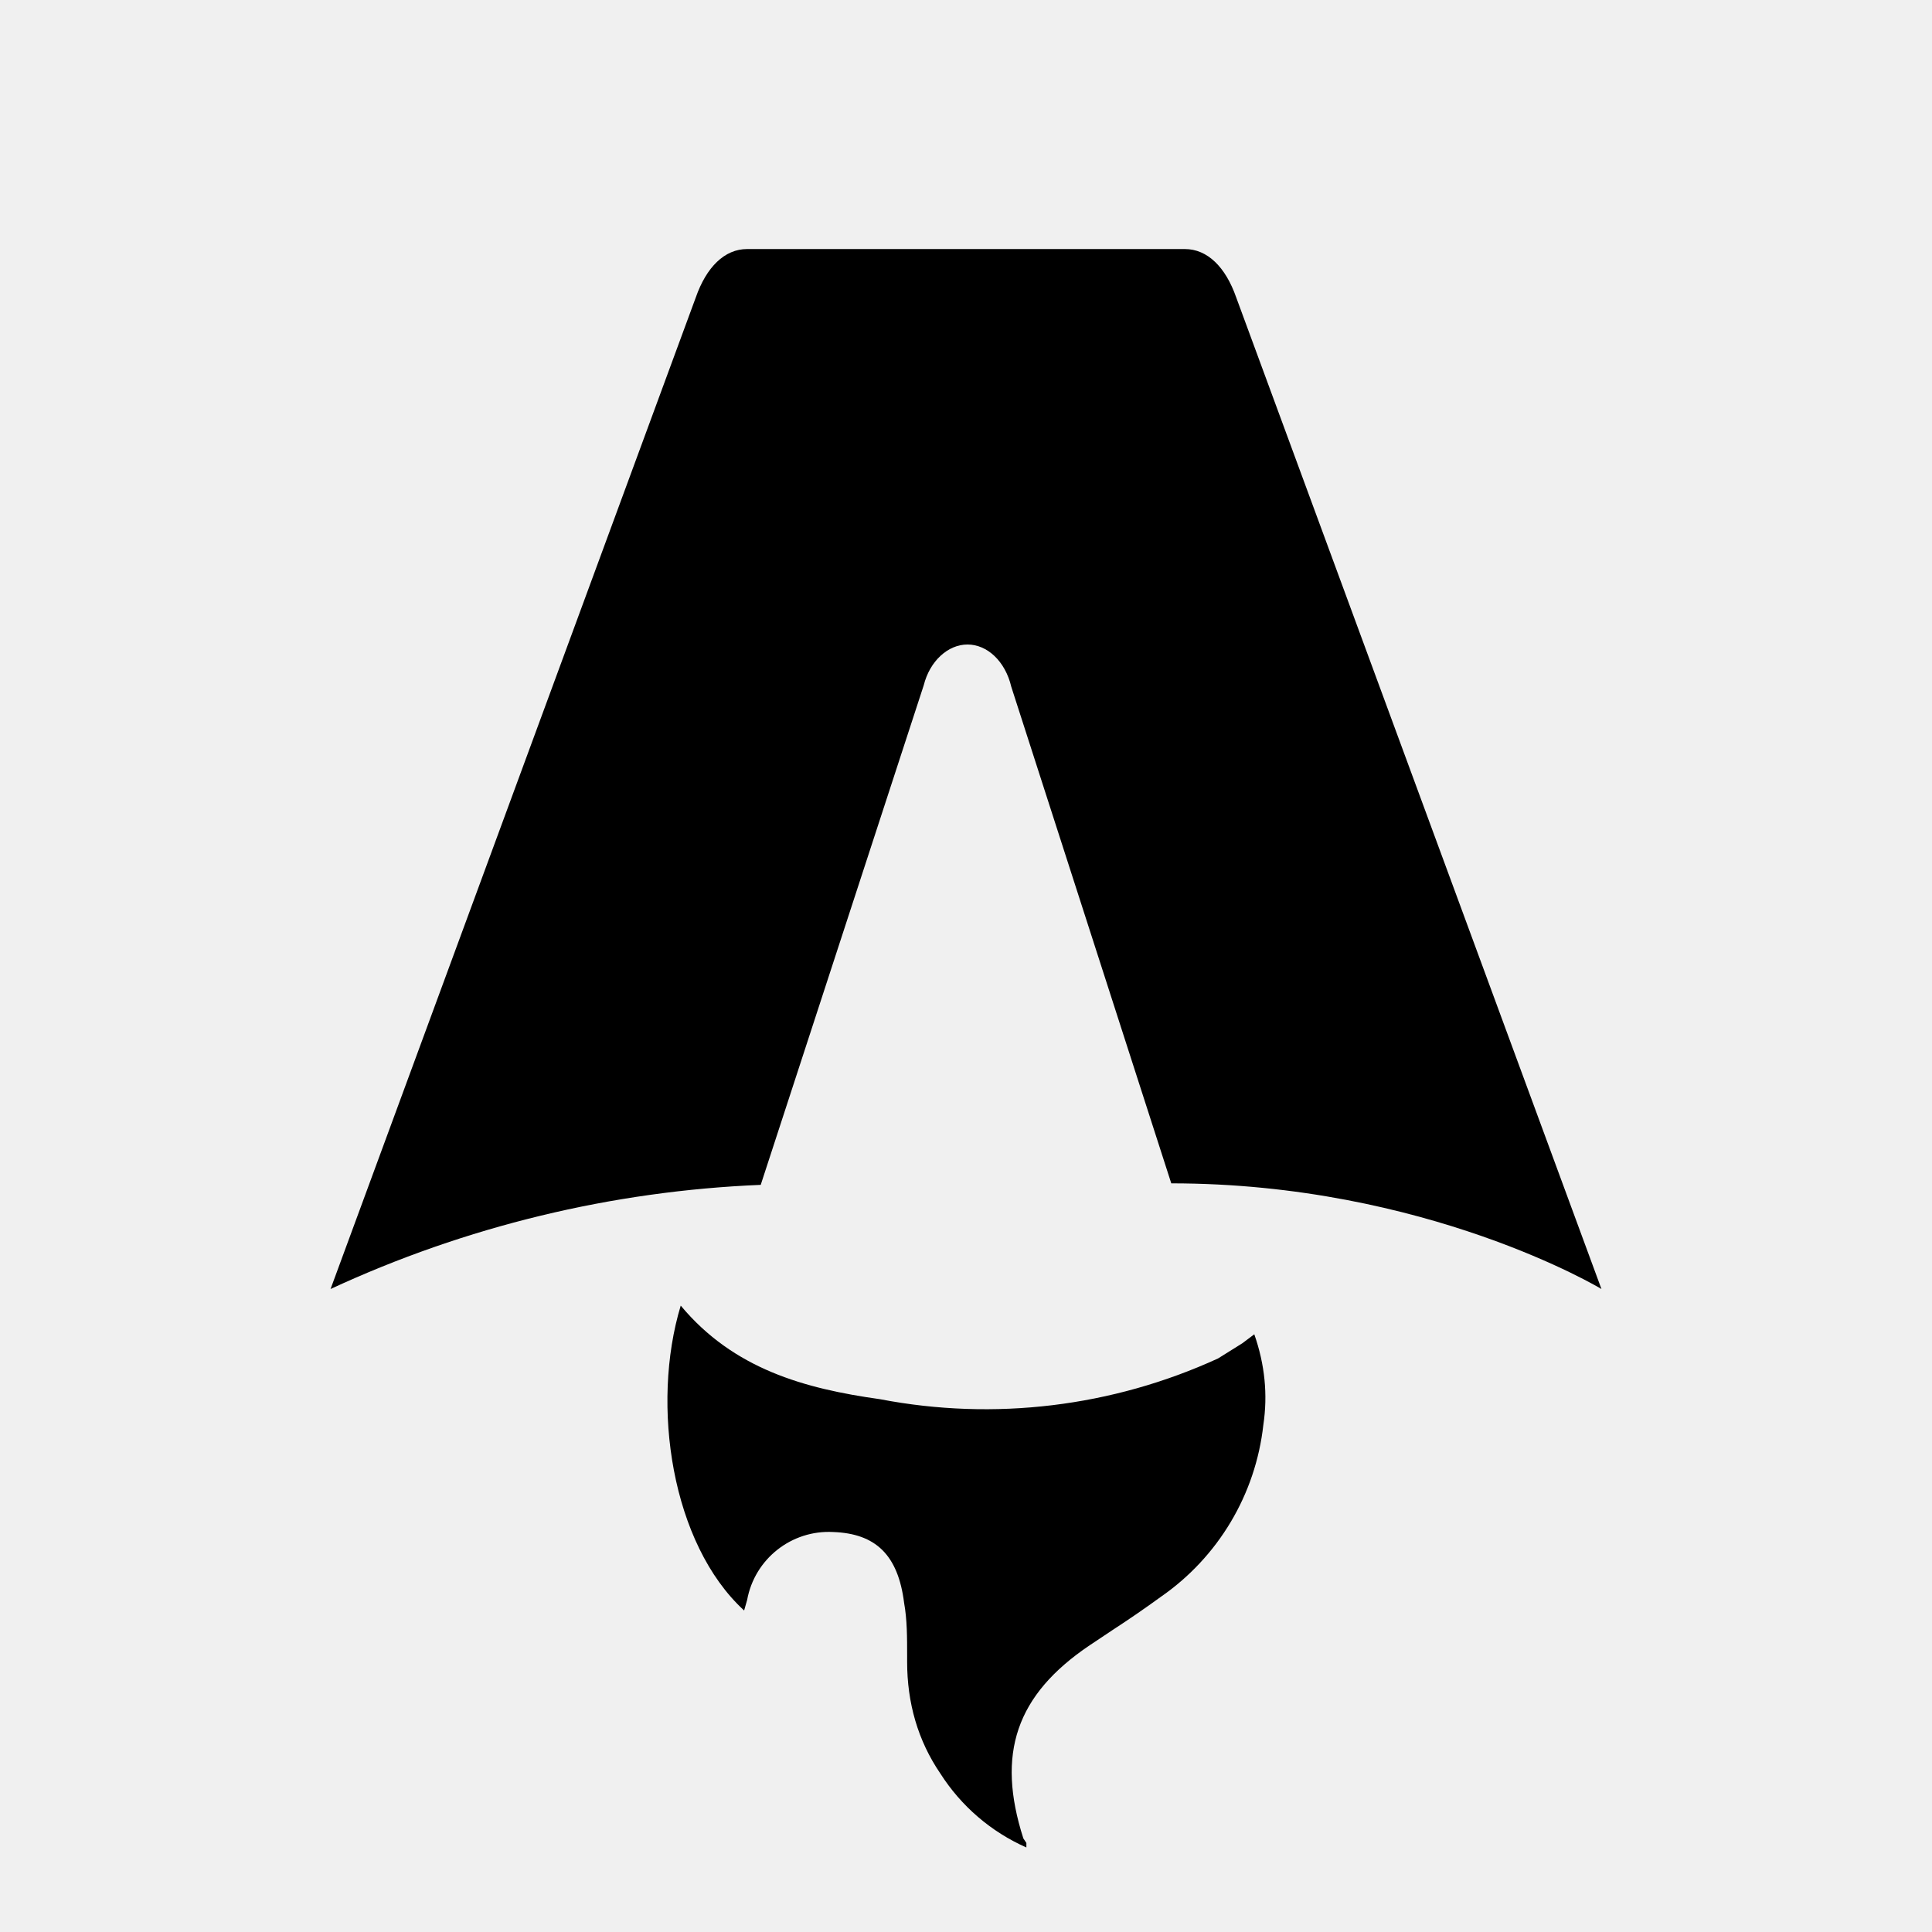
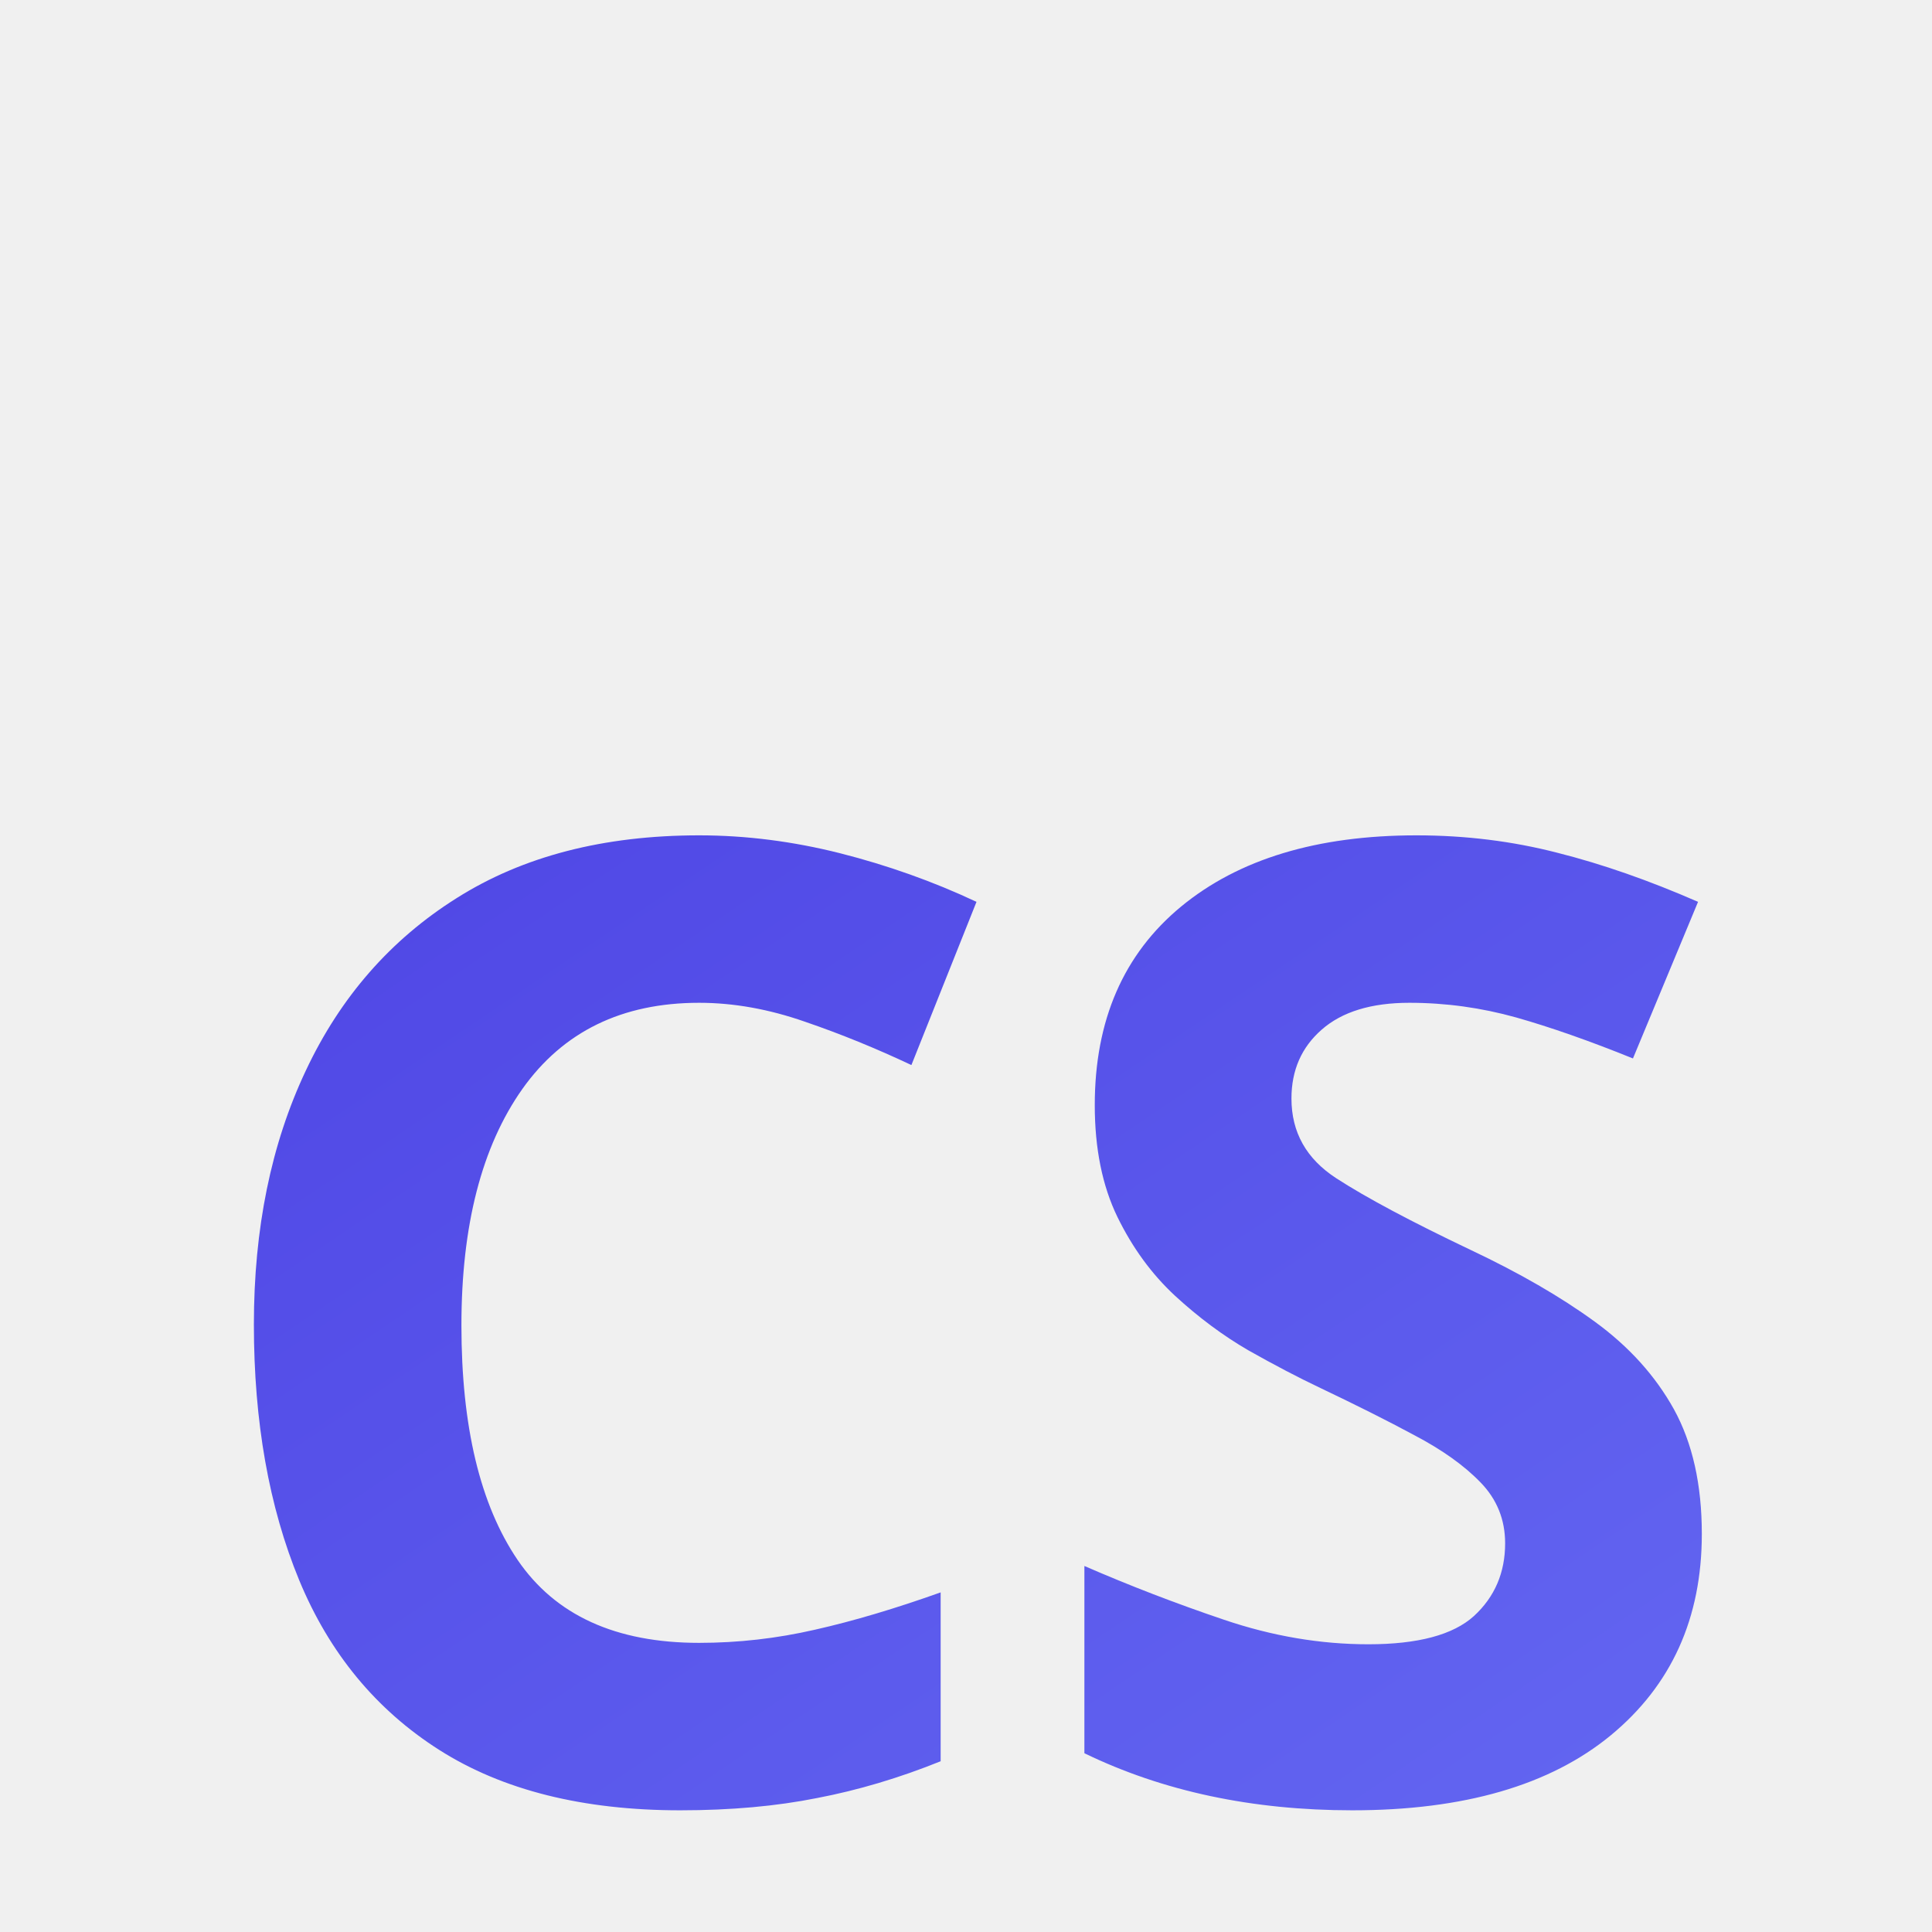
- <svg xmlns="http://www.w3.org/2000/svg" fill="none" viewBox="0 0 128 128">
-   <path d="M50.4 78.5a75.1 75.1 0 0 0-28.5 6.9l24.2-65.7c.7-2 1.9-3.2 3.4-3.2h29c1.5 0 2.7 1.2 3.4 3.2l24.2 65.7s-11.6-7-28.5-7L67 45.5c-.4-1.7-1.6-2.8-2.9-2.8-1.3 0-2.5 1.1-2.9 2.7L50.4 78.5Zm-1.1 28.2Zm-4.2-20.2c-2 6.6-.6 15.8 4.2 20.2a17.5 17.5 0 0 1 .2-.7 5.5 5.5 0 0 1 5.7-4.5c2.8.1 4.3 1.5 4.7 4.7.2 1.1.2 2.3.2 3.5v.4c0 2.7.7 5.2 2.2 7.4a13 13 0 0 0 5.7 4.9v-.3l-.2-.3c-1.8-5.6-.5-9.5 4.4-12.8l1.5-1a73 73 0 0 0 3.2-2.2 16 16 0 0 0 6.8-11.4c.3-2 .1-4-.6-6l-.8.6-1.6 1a37 37 0 0 1-22.4 2.7c-5-.7-9.7-2-13.2-6.2Z" />
-   <style>
-         path { fill: #000; }
-         @media (prefers-color-scheme: dark) {
-             path { fill: #FFF; }
-         }
-     </style>
+ <svg xmlns="http://www.w3.org/2000/svg" viewBox="0 0 64 64">
+   <defs>
+     <linearGradient id="grad" x1="0%" y1="0%" x2="100%" y2="100%">
+       <stop offset="0%" style="stop-color:#4F46E5;stop-opacity:1" />
+       <stop offset="100%" style="stop-color:#6366F1;stop-opacity:1" />
+     </linearGradient>
+   </defs>
+   <text x="32" y="44" font-family="'Arial Black', sans-serif" font-size="44" font-weight="900" fill="url(#grad)" text-anchor="middle" dominant-baseline="middle">CS</text>
</svg>
